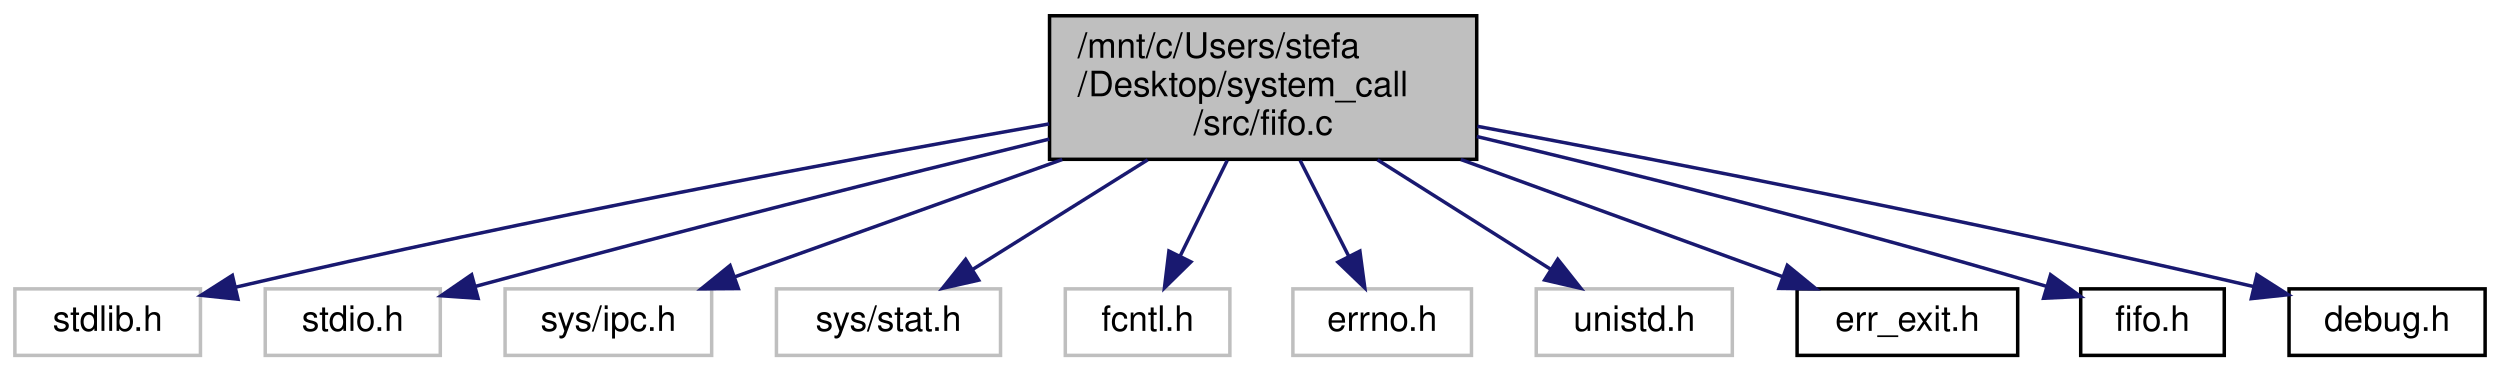
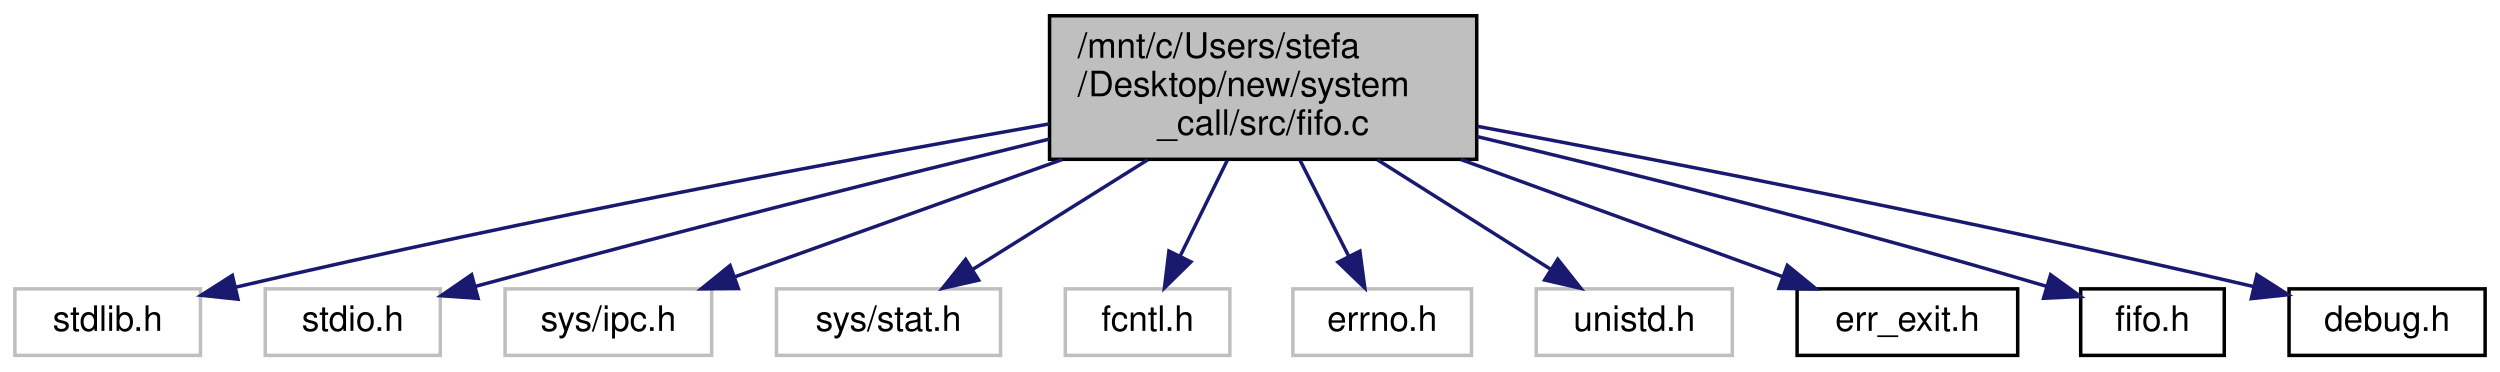
<svg xmlns="http://www.w3.org/2000/svg" xmlns:xlink="http://www.w3.org/1999/xlink" width="714pt" height="106pt" viewBox="0.00 0.00 713.50 106.00">
  <g id="graph0" class="graph" transform="scale(1 1) rotate(0) translate(4 102)">
    <g id="node1" class="node">
      <polygon fill="#bfbfbf" stroke="#000000" points="295.5,-56.5 295.5,-97.5 417.5,-97.5 417.5,-56.5 295.5,-56.5" />
      <text text-anchor="start" x="303.5" y="-85.5" font-family="Helvetica,sans-Serif" font-size="10.00" fill="#000000">/mnt/c/Users/stefa</text>
-       <text text-anchor="start" x="303.5" y="-74.5" font-family="Helvetica,sans-Serif" font-size="10.00" fill="#000000">/Desktop/system_call</text>
-       <text text-anchor="middle" x="356.5" y="-63.5" font-family="Helvetica,sans-Serif" font-size="10.00" fill="#000000">/src/fifo.c</text>
+       <text text-anchor="start" x="303.5" y="-74.5" font-family="Helvetica,sans-Serif" font-size="10.00" fill="#000000">/Desktop/new/system</text>
+       <text text-anchor="middle" x="356.5" y="-63.5" font-family="Helvetica,sans-Serif" font-size="10.00" fill="#000000">_call/src/fifo.c</text>
    </g>
    <g id="node2" class="node">
      <polygon fill="none" stroke="#bfbfbf" points="0,-.5 0,-19.5 53,-19.5 53,-.5 0,-.5" />
      <text text-anchor="middle" x="26.5" y="-7.5" font-family="Helvetica,sans-Serif" font-size="10.00" fill="#000000">stdlib.h</text>
    </g>
    <g id="edge1" class="edge">
      <path fill="none" stroke="#191970" d="M295.387,-66.612C237.925,-56.515 149.336,-40.1 63.13,-20.004" />
      <polygon fill="#191970" stroke="#191970" points="63.711,-16.545 53.175,-17.664 62.109,-23.359 63.711,-16.545" />
    </g>
    <g id="node3" class="node">
      <polygon fill="none" stroke="#bfbfbf" points="71.5,-.5 71.5,-19.5 121.5,-19.5 121.5,-.5 71.5,-.5" />
      <text text-anchor="middle" x="96.5" y="-7.5" font-family="Helvetica,sans-Serif" font-size="10.00" fill="#000000">stdio.h</text>
    </g>
    <g id="edge2" class="edge">
      <path fill="none" stroke="#191970" d="M295.422,-62.279C252.165,-51.696 192.551,-36.795 131.524,-20.212" />
      <polygon fill="#191970" stroke="#191970" points="132.289,-16.793 121.72,-17.537 130.446,-23.546 132.289,-16.793" />
    </g>
    <g id="node4" class="node">
      <polygon fill="none" stroke="#bfbfbf" points="140,-.5 140,-19.5 199,-19.5 199,-.5 140,-.5" />
      <text text-anchor="middle" x="169.5" y="-7.5" font-family="Helvetica,sans-Serif" font-size="10.00" fill="#000000">sys/ipc.h</text>
    </g>
    <g id="edge3" class="edge">
      <path fill="none" stroke="#191970" d="M299.123,-56.443C268.659,-45.528 232.149,-32.447 205.651,-22.953" />
      <polygon fill="#191970" stroke="#191970" points="206.614,-19.58 196.02,-19.502 204.253,-26.17 206.614,-19.58" />
    </g>
    <g id="node5" class="node">
      <polygon fill="none" stroke="#bfbfbf" points="217.5,-.5 217.5,-19.5 281.5,-19.5 281.5,-.5 217.5,-.5" />
      <text text-anchor="middle" x="249.5" y="-7.5" font-family="Helvetica,sans-Serif" font-size="10.00" fill="#000000">sys/stat.h</text>
    </g>
    <g id="edge4" class="edge">
      <path fill="none" stroke="#191970" d="M323.523,-56.351C307.353,-46.226 288.234,-34.254 273.478,-25.014" />
      <polygon fill="#191970" stroke="#191970" points="275.252,-21.995 264.919,-19.655 271.537,-27.928 275.252,-21.995" />
    </g>
    <g id="node6" class="node">
      <polygon fill="none" stroke="#bfbfbf" points="300,-.5 300,-19.5 347,-19.5 347,-.5 300,-.5" />
      <text text-anchor="middle" x="323.5" y="-7.5" font-family="Helvetica,sans-Serif" font-size="10.00" fill="#000000">fcntl.h</text>
    </g>
    <g id="edge5" class="edge">
      <path fill="none" stroke="#191970" d="M346.24,-56.168C341.942,-47.443 336.983,-37.374 332.794,-28.87" />
      <polygon fill="#191970" stroke="#191970" points="335.876,-27.205 328.317,-19.78 329.596,-30.298 335.876,-27.205" />
    </g>
    <g id="node7" class="node">
      <polygon fill="none" stroke="#bfbfbf" points="365,-.5 365,-19.5 416,-19.5 416,-.5 365,-.5" />
      <text text-anchor="middle" x="390.5" y="-7.5" font-family="Helvetica,sans-Serif" font-size="10.00" fill="#000000">errno.h</text>
    </g>
    <g id="edge6" class="edge">
      <path fill="none" stroke="#191970" d="M367.071,-56.168C371.499,-47.443 376.609,-37.374 380.924,-28.87" />
      <polygon fill="#191970" stroke="#191970" points="384.133,-30.282 385.537,-19.78 377.89,-27.114 384.133,-30.282" />
    </g>
    <g id="node8" class="node">
      <polygon fill="none" stroke="#bfbfbf" points="434.5,-.5 434.5,-19.5 490.5,-19.5 490.5,-.5 434.5,-.5" />
      <text text-anchor="middle" x="462.5" y="-7.5" font-family="Helvetica,sans-Serif" font-size="10.00" fill="#000000">unistd.h</text>
    </g>
    <g id="edge7" class="edge">
      <path fill="none" stroke="#191970" d="M389.168,-56.351C405.188,-46.226 424.128,-34.254 438.747,-25.014" />
      <polygon fill="#191970" stroke="#191970" points="440.642,-27.956 447.226,-19.655 436.902,-22.039 440.642,-27.956" />
    </g>
    <g id="node9" class="node">
      <g id="a_node9">
        <a xlink:href="err__exit_8h.html" target="_top" xlink:title="Contiene la definizione della funzione di stampa degli errori. ">
          <polygon fill="none" stroke="#000000" points="509,-.5 509,-19.5 572,-19.5 572,-.5 509,-.5" />
          <text text-anchor="middle" x="540.5" y="-7.5" font-family="Helvetica,sans-Serif" font-size="10.00" fill="#000000">err_exit.h</text>
        </a>
      </g>
    </g>
    <g id="edge8" class="edge">
      <path fill="none" stroke="#191970" d="M412.957,-56.443C442.932,-45.528 478.856,-32.447 504.928,-22.953" />
      <polygon fill="#191970" stroke="#191970" points="506.207,-26.212 514.406,-19.502 503.812,-19.634 506.207,-26.212" />
    </g>
    <g id="node10" class="node">
      <g id="a_node10">
        <a xlink:href="fifo_8h.html" target="_top" xlink:title="Contiene la definizioni di variabili e funzioni specifiche per la gestione delle FIFO. ">
          <polygon fill="none" stroke="#000000" points="590,-.5 590,-19.5 631,-19.5 631,-.5 590,-.5" />
          <text text-anchor="middle" x="610.5" y="-7.5" font-family="Helvetica,sans-Serif" font-size="10.00" fill="#000000">fifo.h</text>
        </a>
      </g>
    </g>
    <g id="edge9" class="edge">
      <path fill="none" stroke="#191970" d="M417.518,-63.008C460.685,-52.773 520.076,-38.017 580.303,-20.202" />
      <polygon fill="#191970" stroke="#191970" points="581.392,-23.529 589.974,-17.316 579.391,-16.821 581.392,-23.529" />
    </g>
    <g id="node11" class="node">
      <g id="a_node11">
        <a xlink:href="debug_8h.html" target="_top" xlink:title="Contiene la definizioni di variabili e funzioni per il debugging. ">
          <polygon fill="none" stroke="#000000" points="649.5,-.5 649.5,-19.5 705.5,-19.5 705.5,-.5 649.5,-.5" />
          <text text-anchor="middle" x="677.5" y="-7.5" font-family="Helvetica,sans-Serif" font-size="10.00" fill="#000000">debug.h</text>
        </a>
      </g>
    </g>
    <g id="edge10" class="edge">
      <path fill="none" stroke="#191970" d="M417.692,-65.925C473.182,-55.608 557.418,-39.266 639.526,-20.123" />
      <polygon fill="#191970" stroke="#191970" points="640.332,-23.529 649.267,-17.836 638.732,-16.714 640.332,-23.529" />
    </g>
  </g>
</svg>
